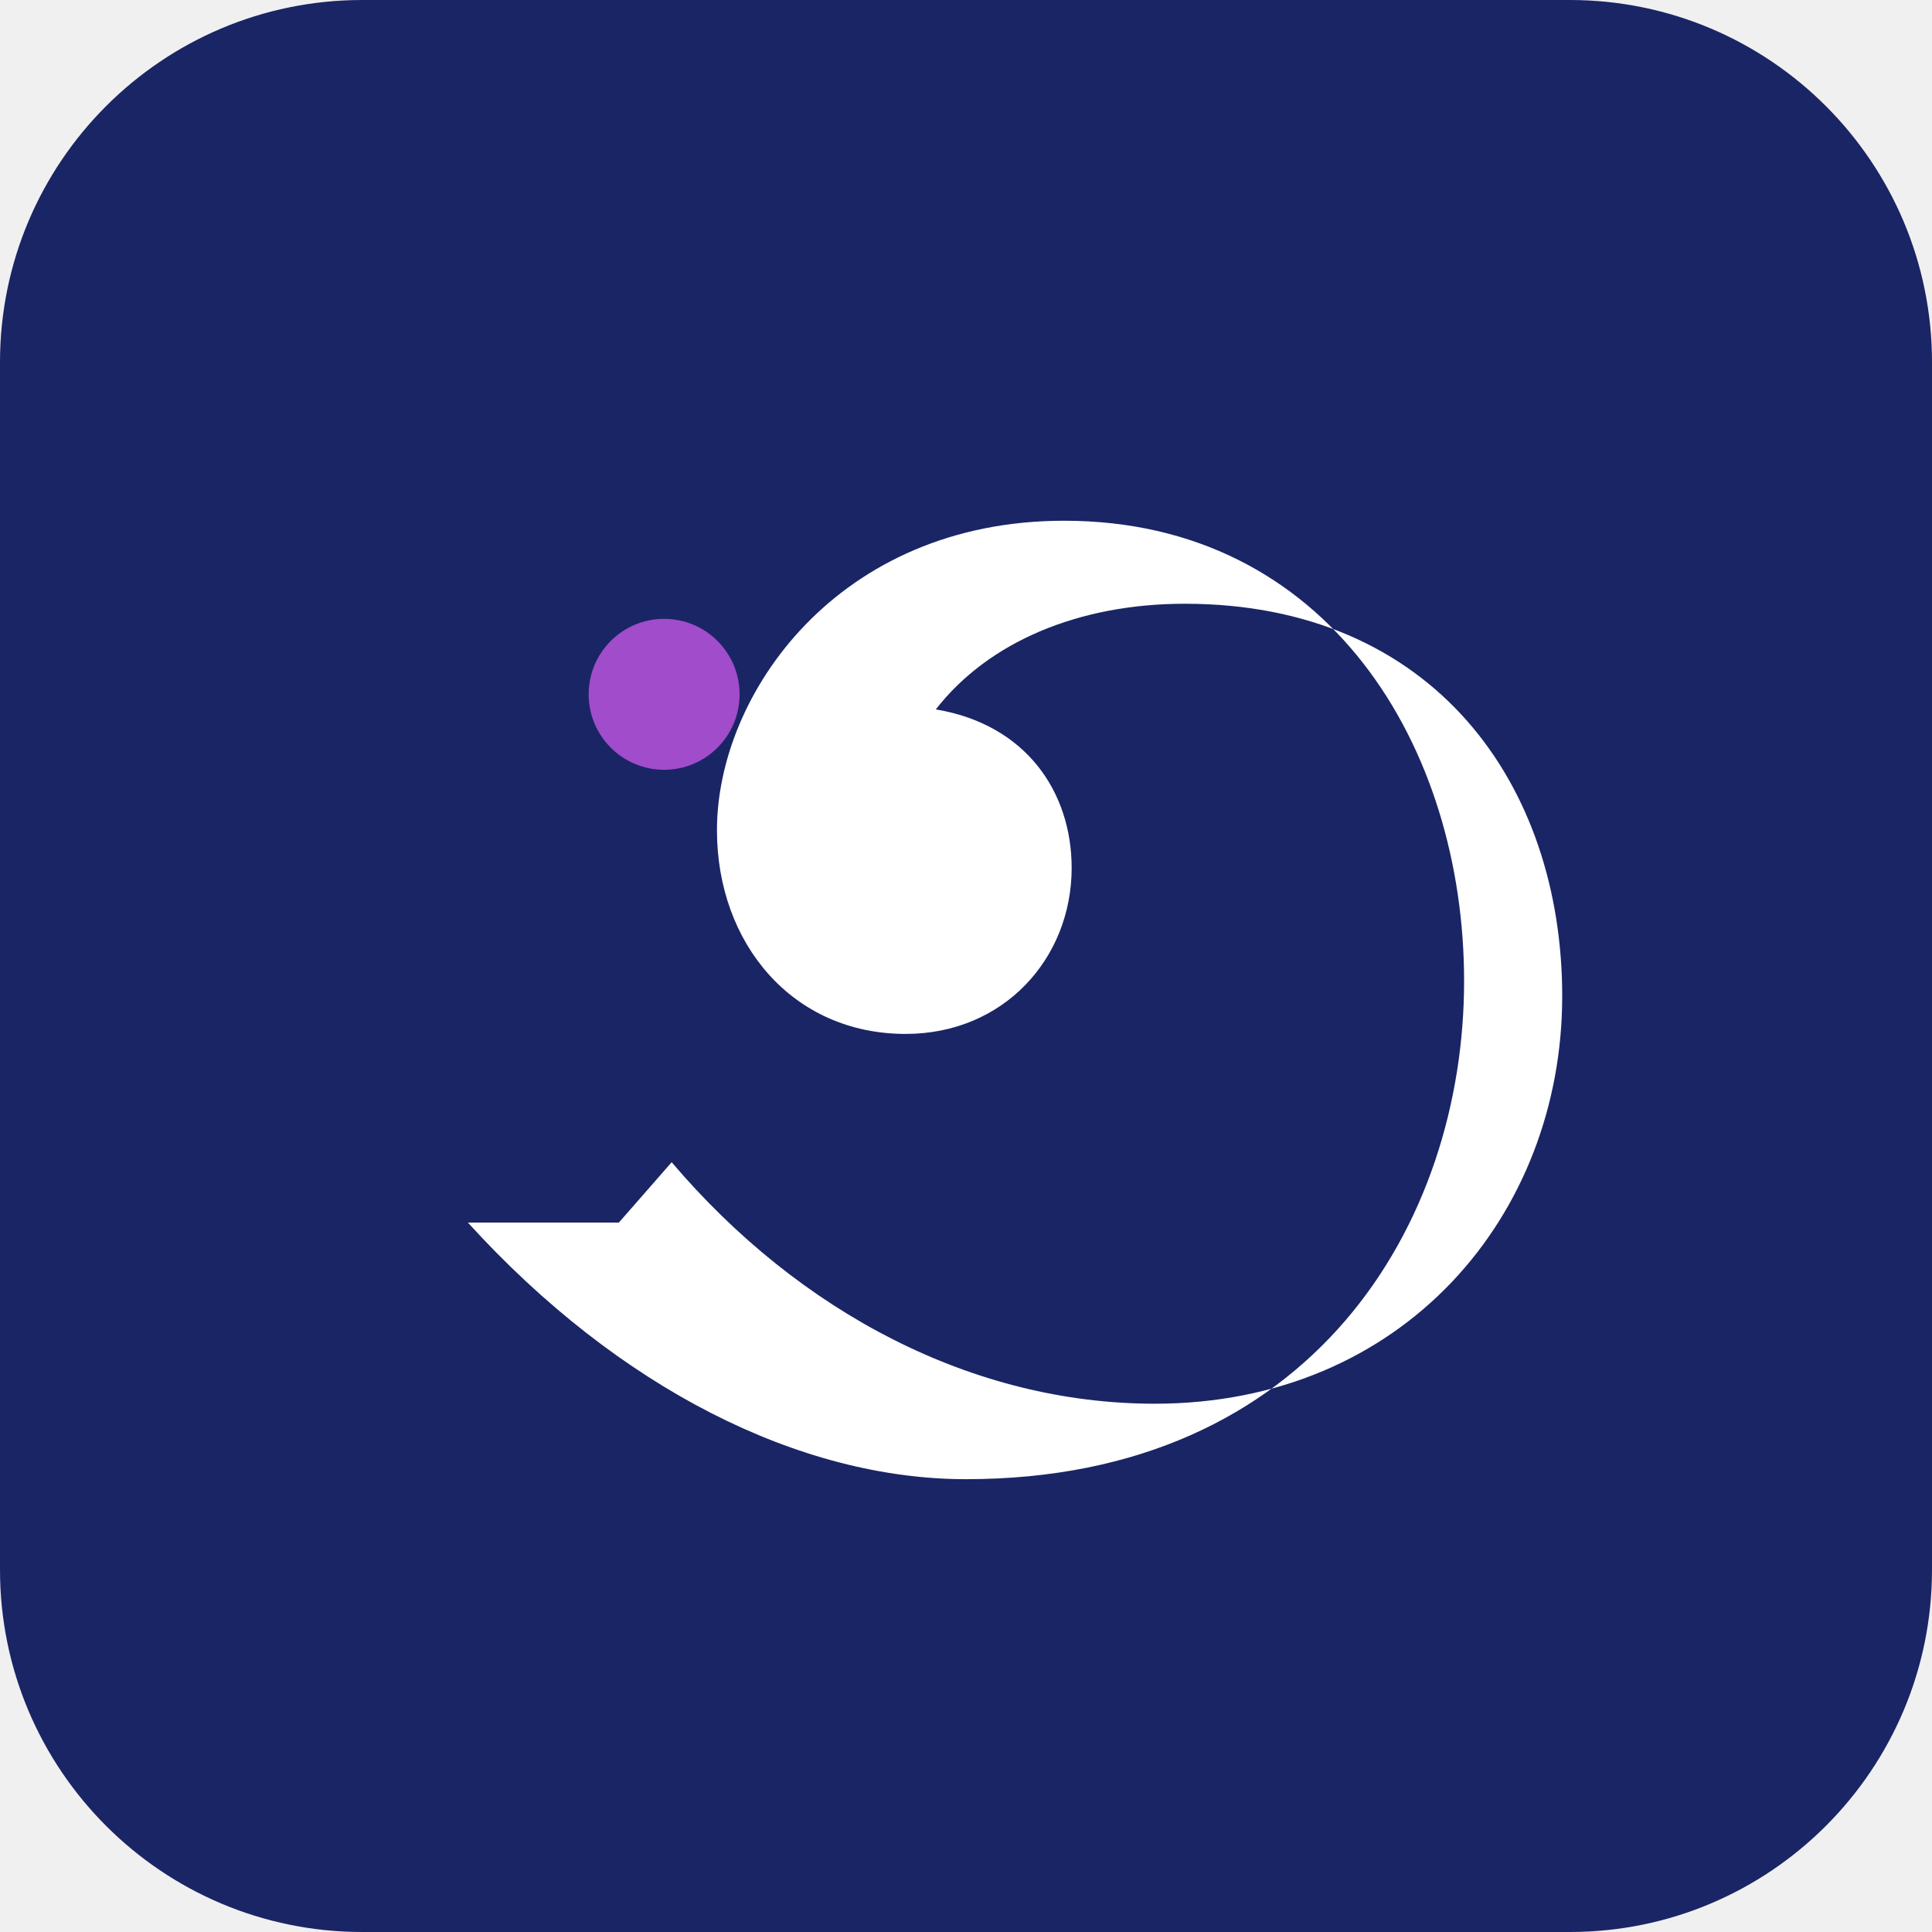
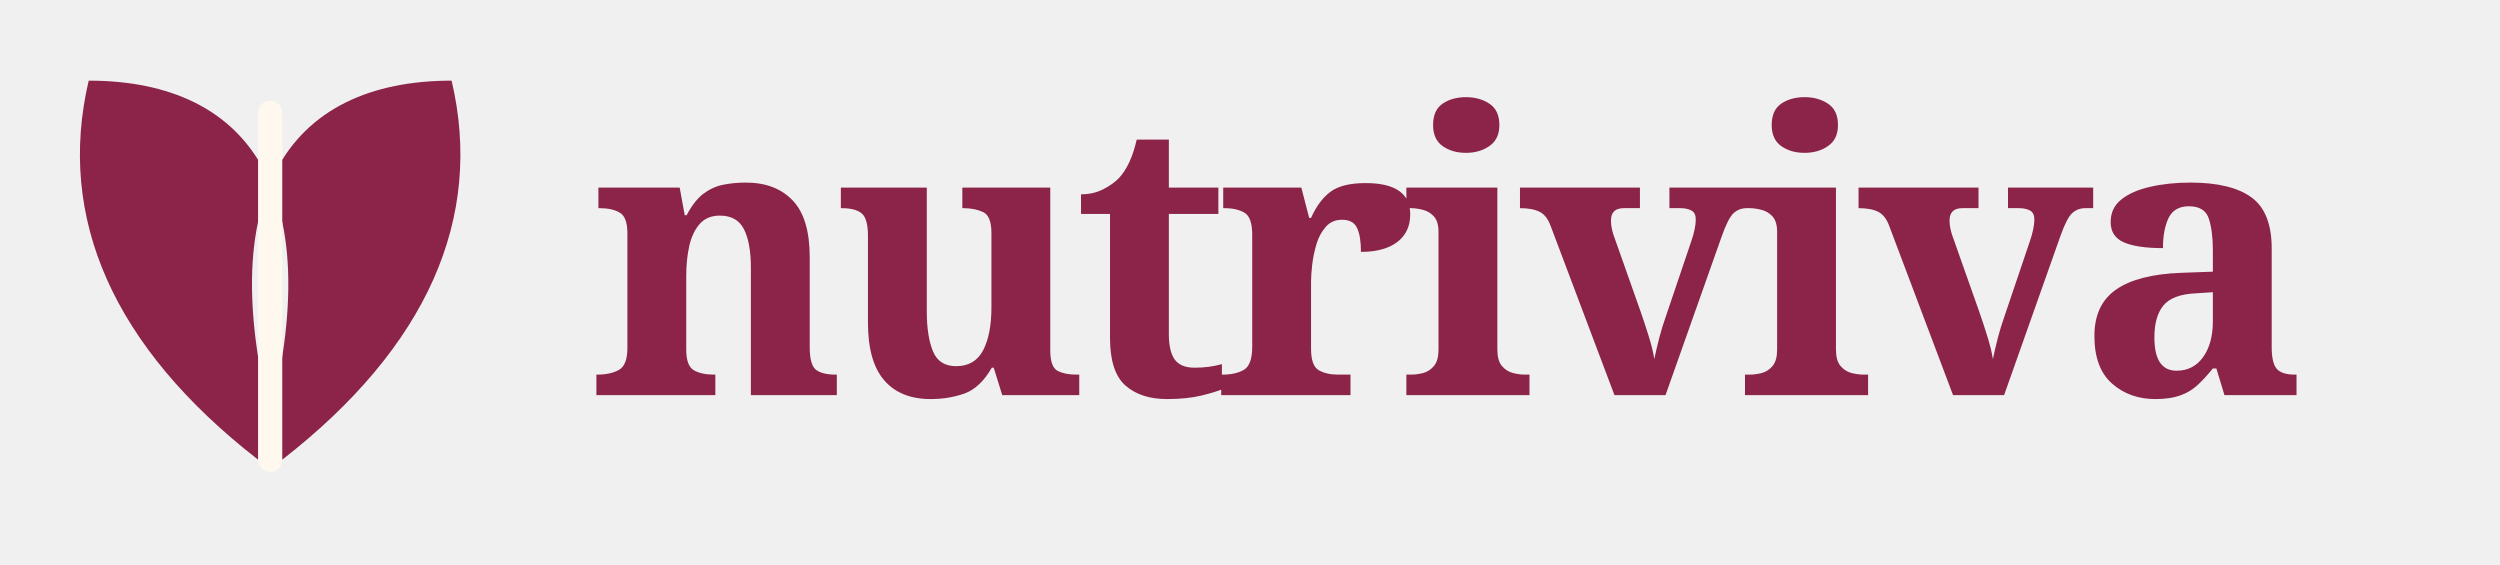
- <svg xmlns="http://www.w3.org/2000/svg" width="256" height="256" viewBox="0 0 256 256" fill="none">
-   <rect width="256" height="256" rx="48" fill="#1A2565" />
-   <path d="M62 162c20 22 44 34 66 34 46 0 66-34 66-66 0-31-18-61-53-61-30 0-46 23-46 41 0 15 10 27 25 27 13 0 22-10 22-22 0-10-6-19-18-21 7-9 19-14 33-14 33 0 50 24 50 52 0 29-21 54-54 54-24 0-47-12-64-32l-7 8z" fill="#fff" />
-   <circle cx="88" cy="92" r="10" fill="#A04CCB" />
+ <svg xmlns="http://www.w3.org/2000/svg" viewBox="0 0 310 70" role="img" aria-label="Nutriviva">
+   <g fill="#8b2448">
+     <path d="M32 57C14 43 7 27 11 10c20 0 31 14 21 47Zm3 0C53 43 60 27 56 10c-20 0-31 14-21 47Z" />
+     <text x="73" y="49" font-family="Fraunces,Georgia,serif" font-size="48" font-weight="600" letter-spacing="-2">
+       nutriviva
+     </text>
+   </g>
+   <path d="M33.5 57V14" stroke="#fff8ee" stroke-width="3" stroke-linecap="round" />
</svg>
